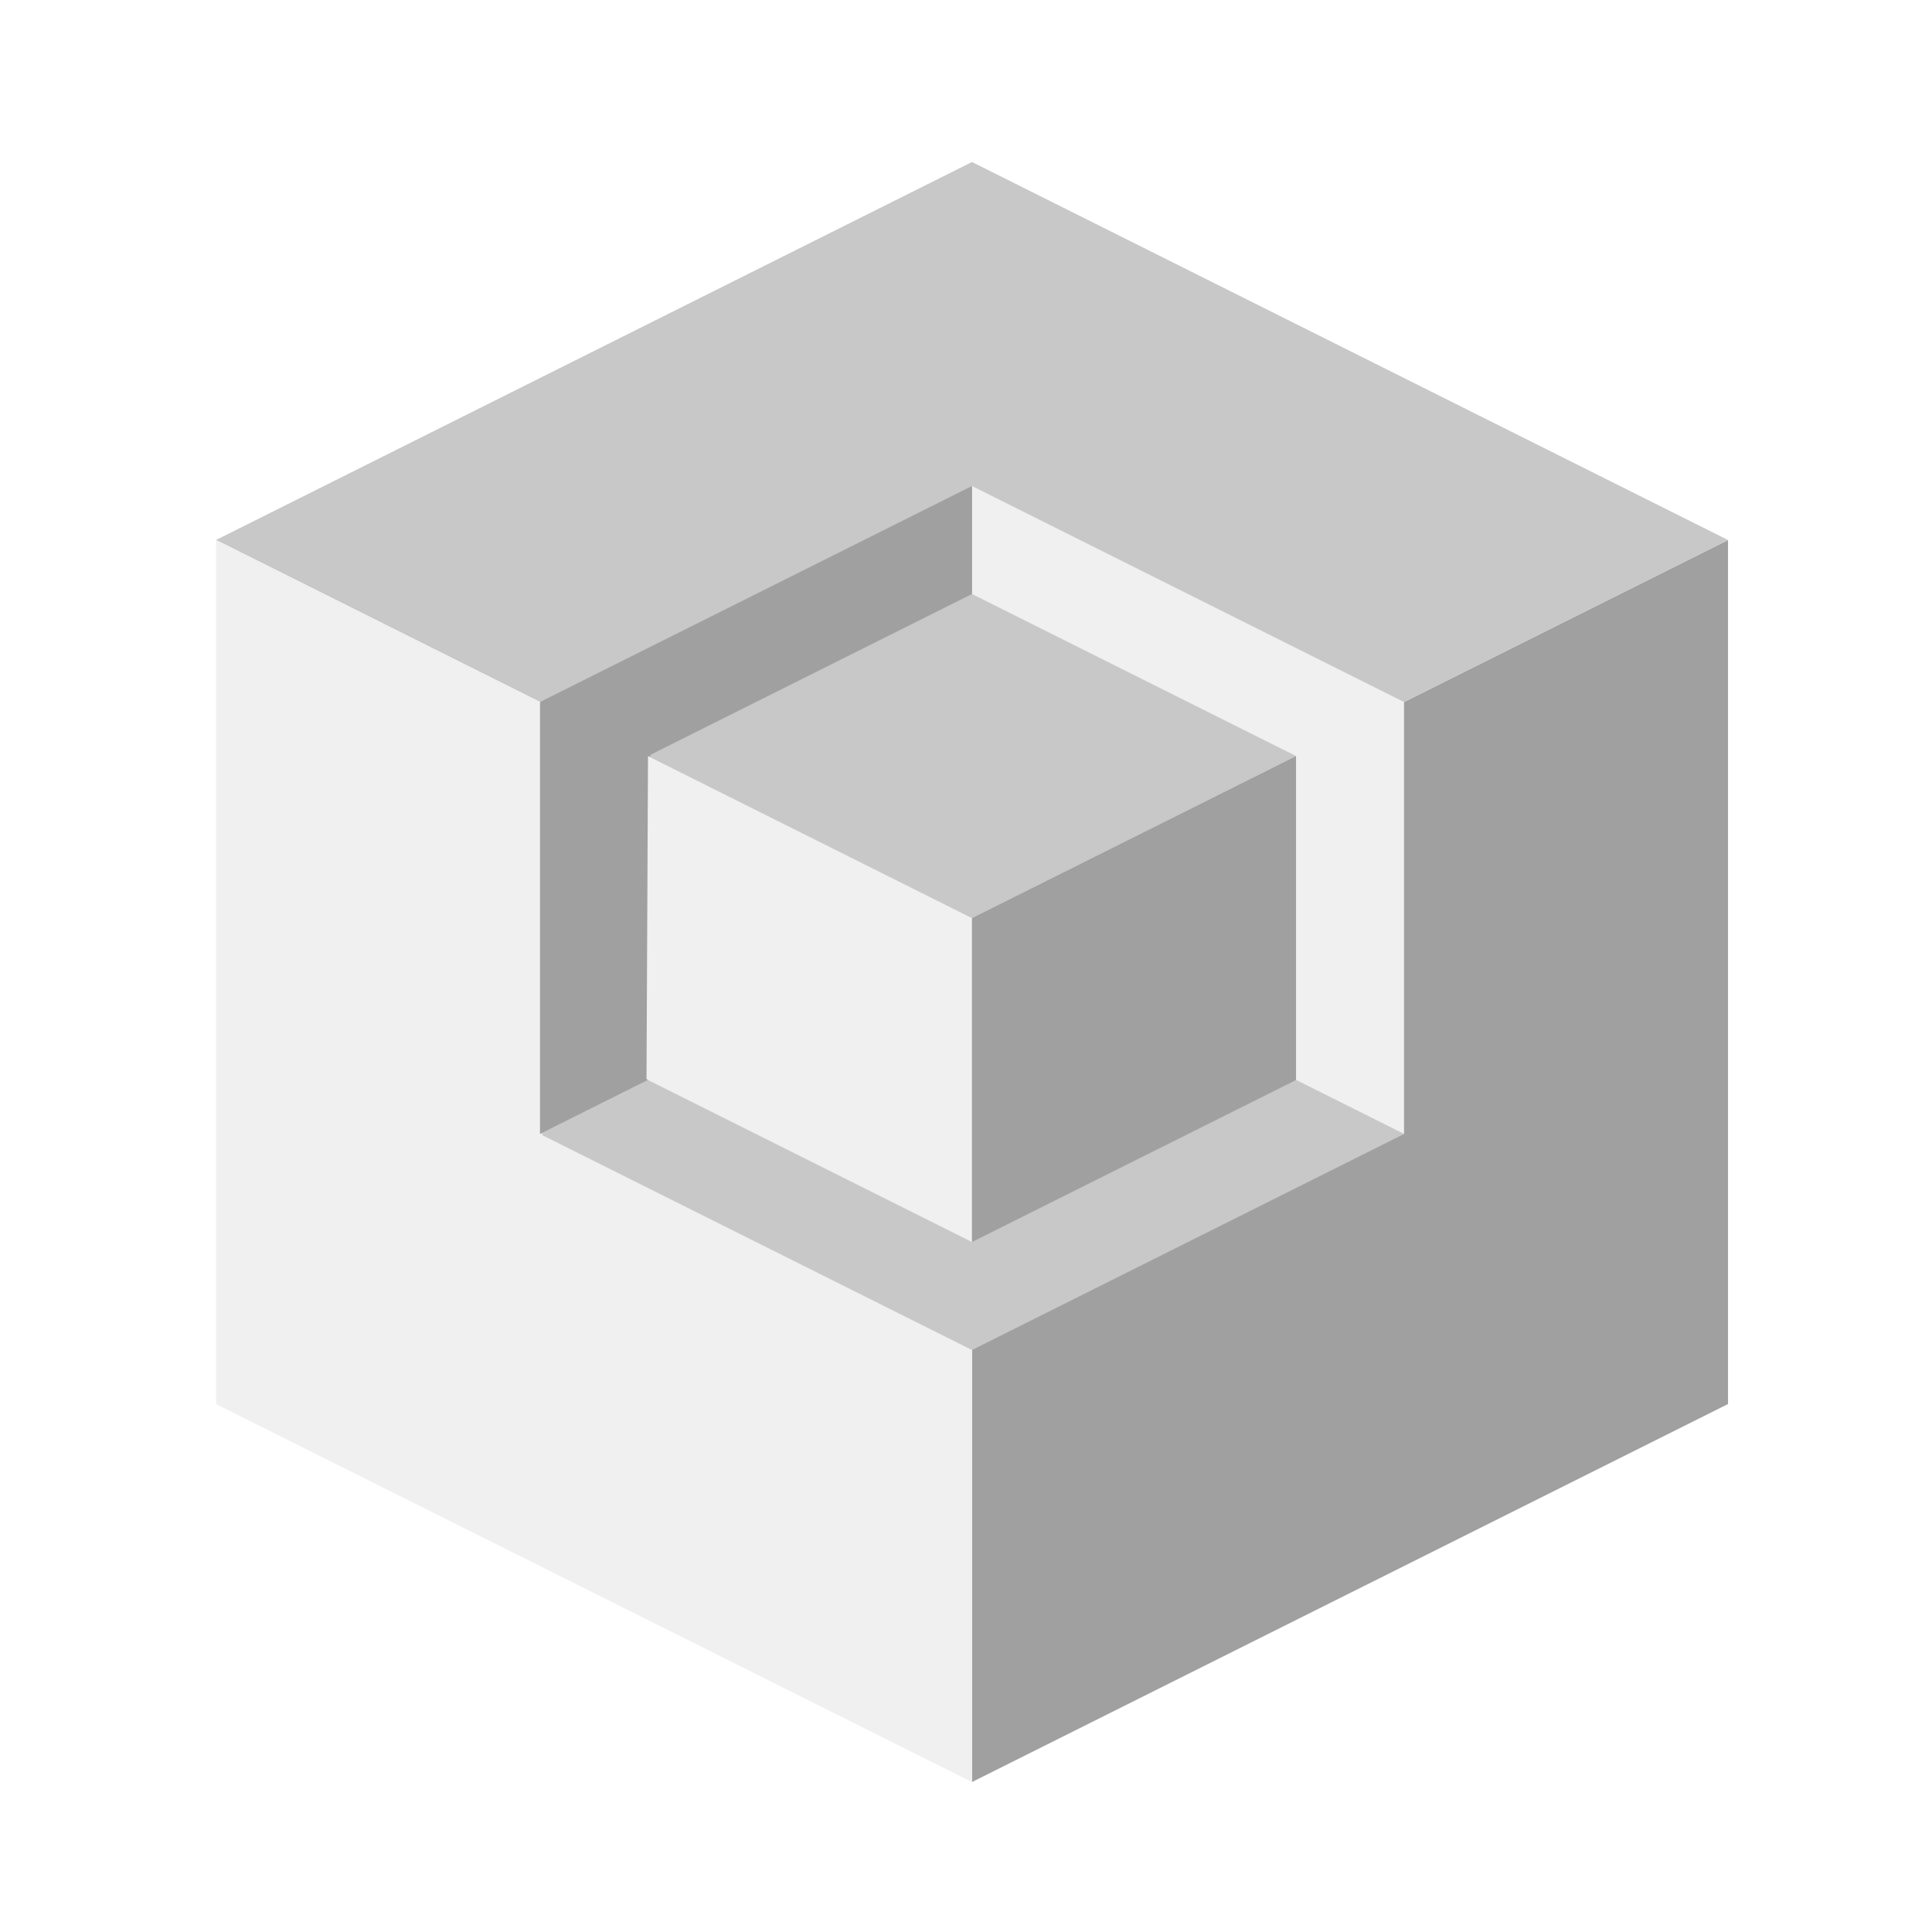
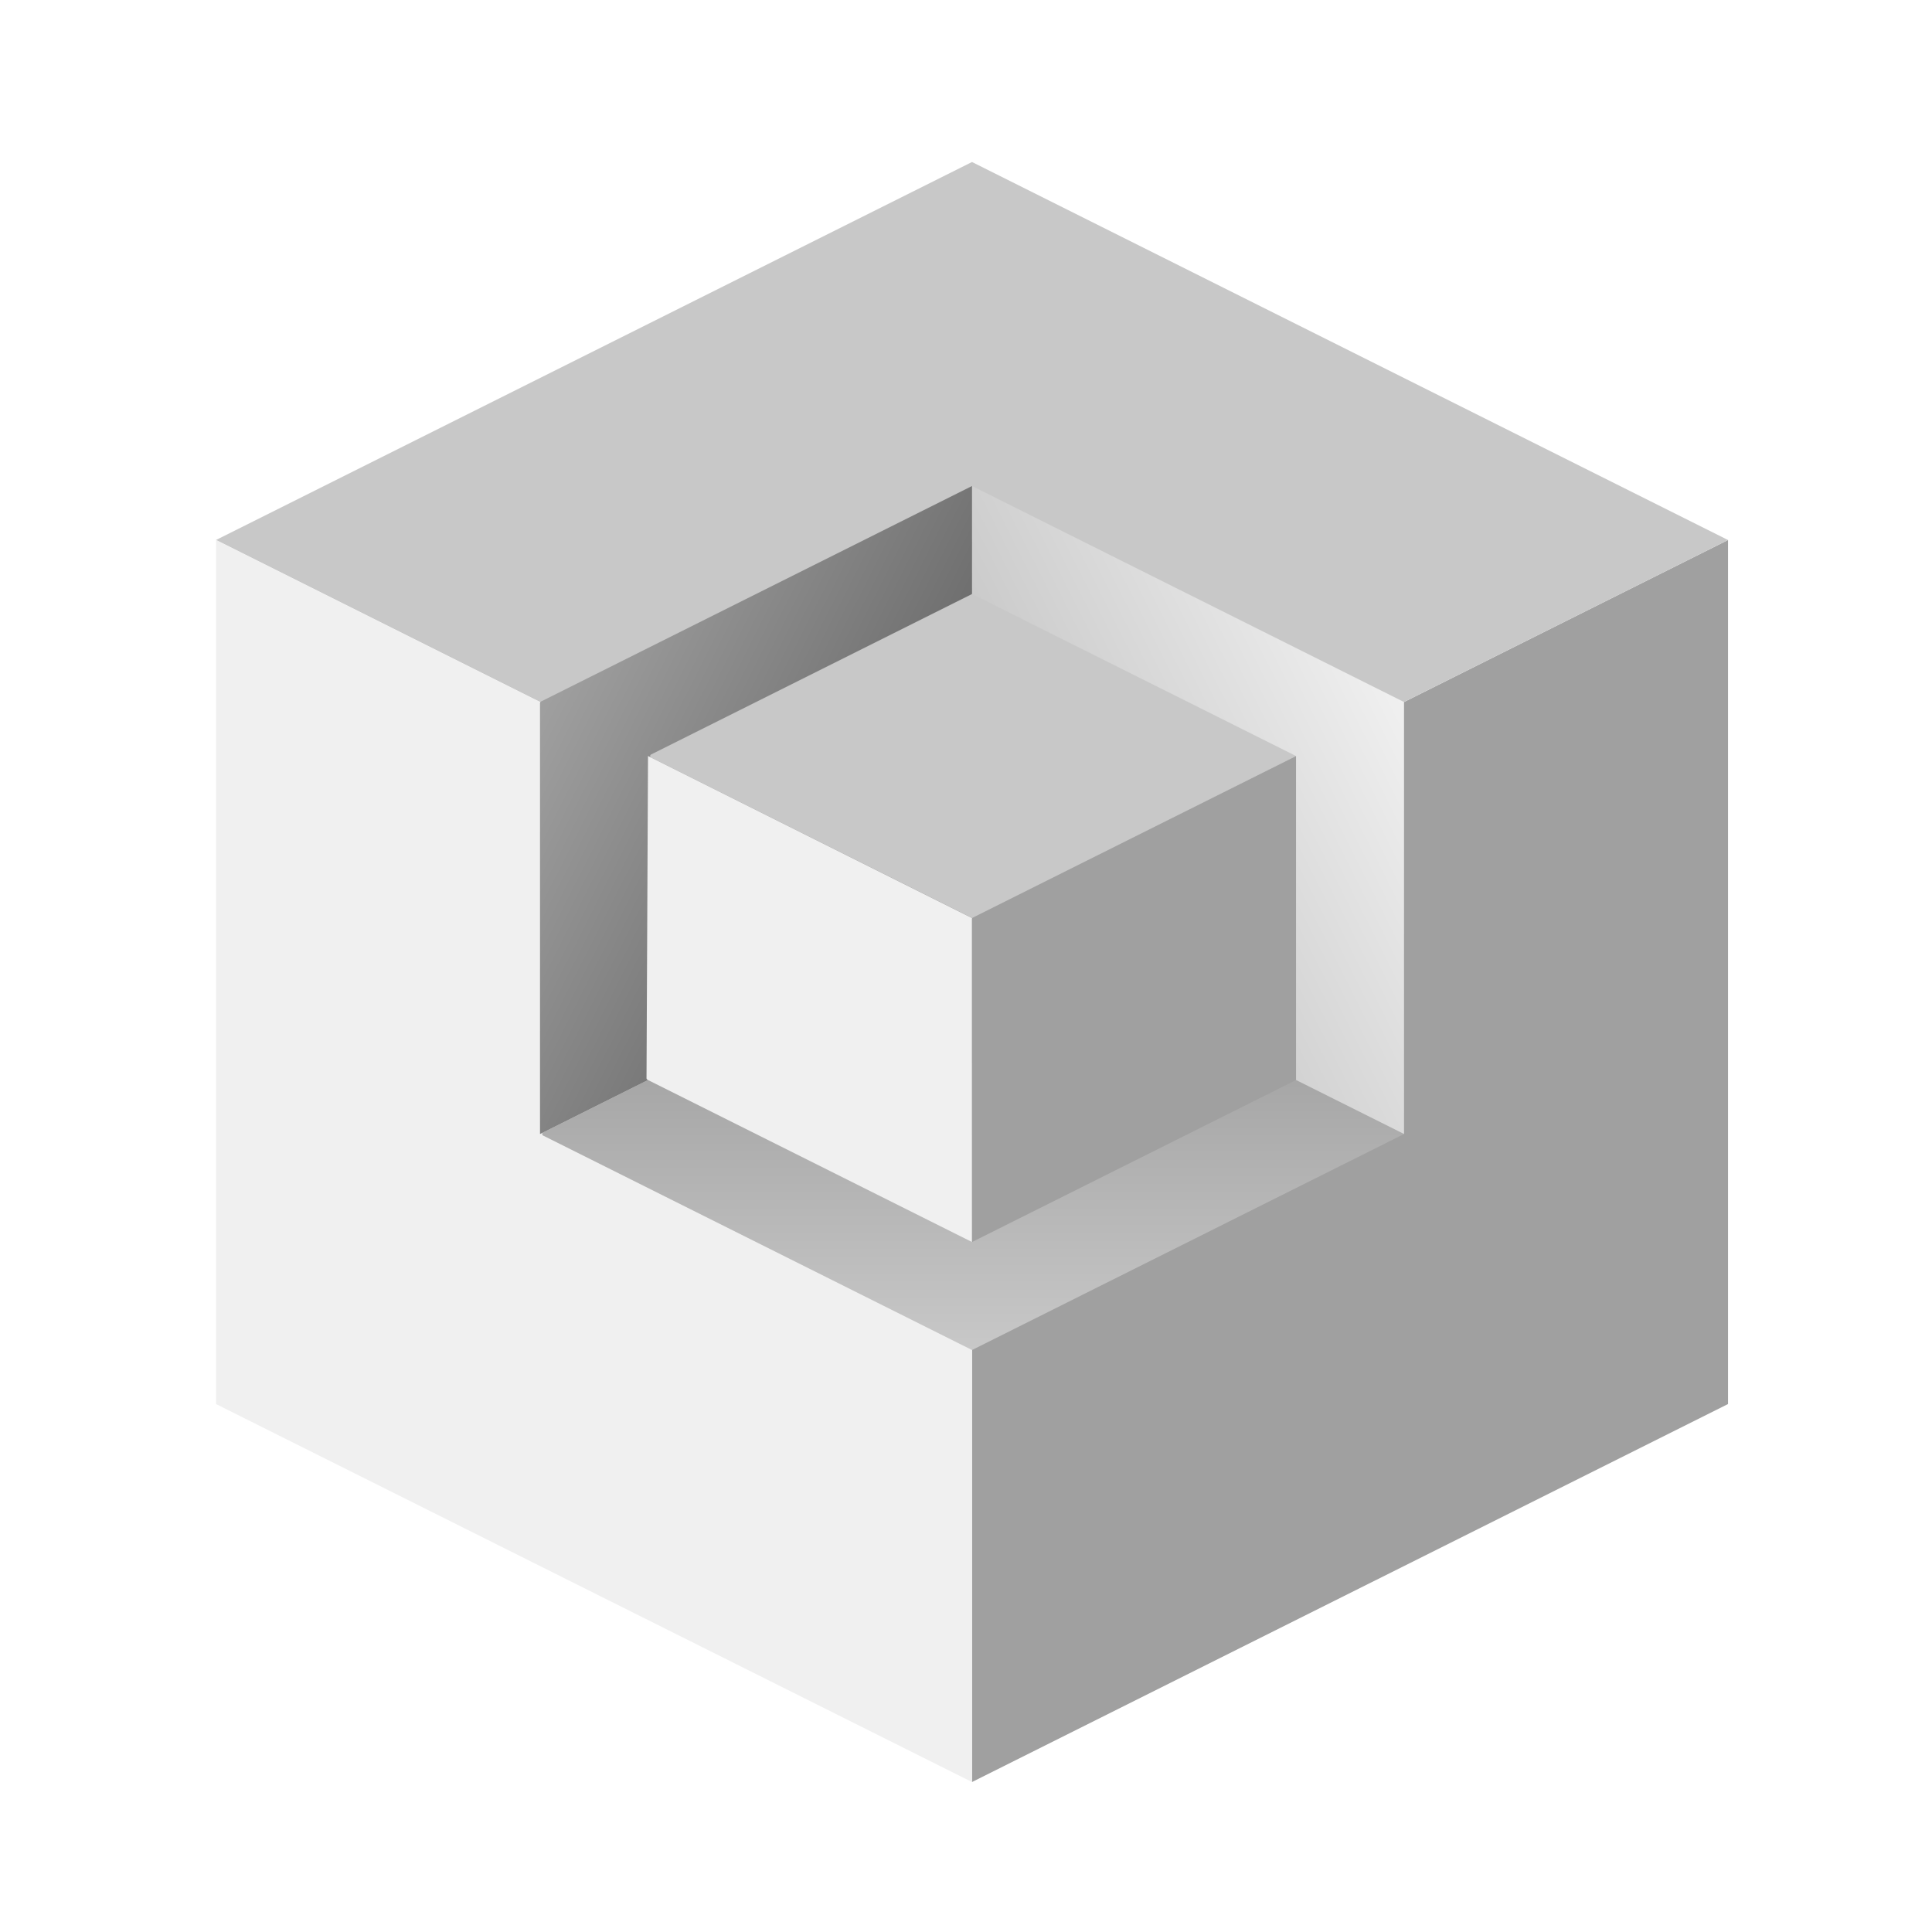
<svg xmlns="http://www.w3.org/2000/svg" width="100%" height="100%" viewBox="0 0 1024 1024" version="1.1" xml:space="preserve" style="fill-rule:evenodd;clip-rule:evenodd;stroke-linejoin:round;stroke-miterlimit:1.414;">
  <g id="Cube" transform="matrix(1,0,0,1,54.0533,-31.8117)">
    <g id="Right" transform="matrix(1,0,0,1,115.19,-24.1883)">
      <path d="M746.65,342.217L345.947,542.568L345.947,1000.51L746.65,800.163L746.65,342.217Z" style="fill:rgb(160,160,160);" />
    </g>
    <g id="Top" transform="matrix(1,0,0,1,-59.8099,-197.553)">
      <path d="M921.65,515.582L520.947,315.23L120.243,515.582L520.947,715.933L921.65,515.582Z" style="fill:rgb(200,200,200);" />
    </g>
    <g id="Left" transform="matrix(1,0,0,1,3.19006,3.19006)">
      <path d="M457.947,515.19L57.243,314.838L57.243,772.785L457.947,973.137L457.947,515.19Z" style="fill:rgb(240,240,240);" />
    </g>
    <g>
      <g transform="matrix(1.5,0,0,1.5,-368.892,17.5009)">
-         <path d="M706.001,410.244L553.352,333.919C553.352,333.919 415.544,402.824 401.804,409.694C401.595,409.798 401.464,410.011 401.464,410.244C401.464,410.477 401.595,410.69 401.804,410.794C415.544,417.664 553.352,486.568 553.352,486.568L706.001,410.244Z" style="fill:rgb(200,200,200);" />
+         <path d="M706.001,410.244L553.352,333.919C553.352,333.919 415.544,402.824 401.804,409.694C401.595,409.798 401.464,410.011 401.464,410.244C401.464,410.477 401.595,410.69 401.804,410.794C415.544,417.664 553.352,486.568 553.352,486.568L706.001,410.244Z" style="fill:url(#_Linear1);" />
      </g>
      <g transform="matrix(1.5,0,0,1.5,-256.798,-98.1821)">
-         <path d="M631.272,334.717L478.623,258.393C478.623,258.393 478.623,402.288 478.623,410.661C478.623,410.894 478.755,411.107 478.963,411.211C486.904,415.182 631.272,487.366 631.272,487.366L631.272,334.717Z" style="fill:rgb(240,240,240);" />
+         <path d="M631.272,334.717L478.623,258.393C478.623,258.393 478.623,402.288 478.623,410.661C478.623,410.894 478.755,411.107 478.963,411.211C486.904,415.182 631.272,487.366 631.272,487.366L631.272,334.717Z" style="fill:url(#_Linear2);" />
      </g>
      <g transform="matrix(1.5,0,0,1.5,-484.176,-102.17)">
-         <path d="M630.208,413.7L630.208,261.051C630.208,261.051 485.84,333.235 477.9,337.205C477.691,337.31 477.56,337.523 477.56,337.756C477.56,346.129 477.56,490.024 477.56,490.024L630.208,413.7Z" style="fill:rgb(160,160,160);" />
+         <path d="M630.208,413.7L630.208,261.051C630.208,261.051 485.84,333.235 477.9,337.205C477.691,337.31 477.56,337.523 477.56,337.756C477.56,346.129 477.56,490.024 477.56,490.024L630.208,413.7Z" style="fill:url(#_Linear3);" />
      </g>
    </g>
    <g>
      <g id="Upper" transform="matrix(1.5,0,0,1.5,-372.082,-155.824)">
        <path d="M669.966,392.226L555.479,334.983C555.479,334.983 453.828,385.809 442.093,391.676C441.884,391.78 441.753,391.993 441.753,392.226C441.753,392.459 441.884,392.672 442.093,392.776C453.828,398.644 555.479,449.47 555.479,449.47L669.966,392.226Z" style="fill:rgb(200,200,200);" />
      </g>
      <g id="Left1" transform="matrix(1.5,0,0,1.5,-368.892,-39.7424)">
        <path d="M553.352,372.082L438.866,314.838C438.866,314.838 438.369,421.474 438.336,428.677C438.335,428.911 438.466,429.125 438.676,429.23C445.535,432.66 553.352,486.568 553.352,486.568L553.352,372.082Z" style="fill:rgb(240,240,240);" />
      </g>
      <g id="Right1" transform="matrix(1.5,0,0,1.5,-368.892,-40.54)">
        <path d="M667.839,429.857L667.839,315.37C667.839,315.37 560.518,369.03 553.692,372.443C553.484,372.548 553.352,372.761 553.352,372.994C553.352,380.188 553.352,487.1 553.352,487.1L667.839,429.857Z" style="fill:rgb(160,160,160);" />
      </g>
    </g>
  </g>
+   <defs>
+     <linearGradient id="_Linear1" x1="0" y1="0" x2="1" y2="0" gradientUnits="userSpaceOnUse" gradientTransform="matrix(7.01029e-15,114.487,-114.487,7.01029e-15,553.352,372.082)">
+       <stop offset="0%" style="stop-color:rgb(160,160,160);stop-opacity:1" />
+       <stop offset="100%" style="stop-color:rgb(200,200,200);stop-opacity:1" />
+     </linearGradient>
+     <linearGradient id="_Linear2" x1="0" y1="0" x2="1" y2="0" gradientUnits="userSpaceOnUse" gradientTransform="matrix(114.487,-57.2433,57.2433,114.487,516.785,391.96)">
+       <stop offset="0%" style="stop-color:rgb(200,200,200);stop-opacity:1" />
+       <stop offset="100%" style="stop-color:rgb(240,240,240);stop-opacity:1" />
+     </linearGradient>
+     <linearGradient id="_Linear3" x1="0" y1="0" x2="1" y2="0" gradientUnits="userSpaceOnUse" gradientTransform="matrix(124.027,62.0136,-62.0136,124.027,477.56,337.375)">
+       <stop offset="0%" style="stop-color:rgb(160,160,160);stop-opacity:1" />
+       <stop offset="100%" style="stop-color:rgb(103,103,103);stop-opacity:1" />
+     </linearGradient>
+   </defs>
</svg>
